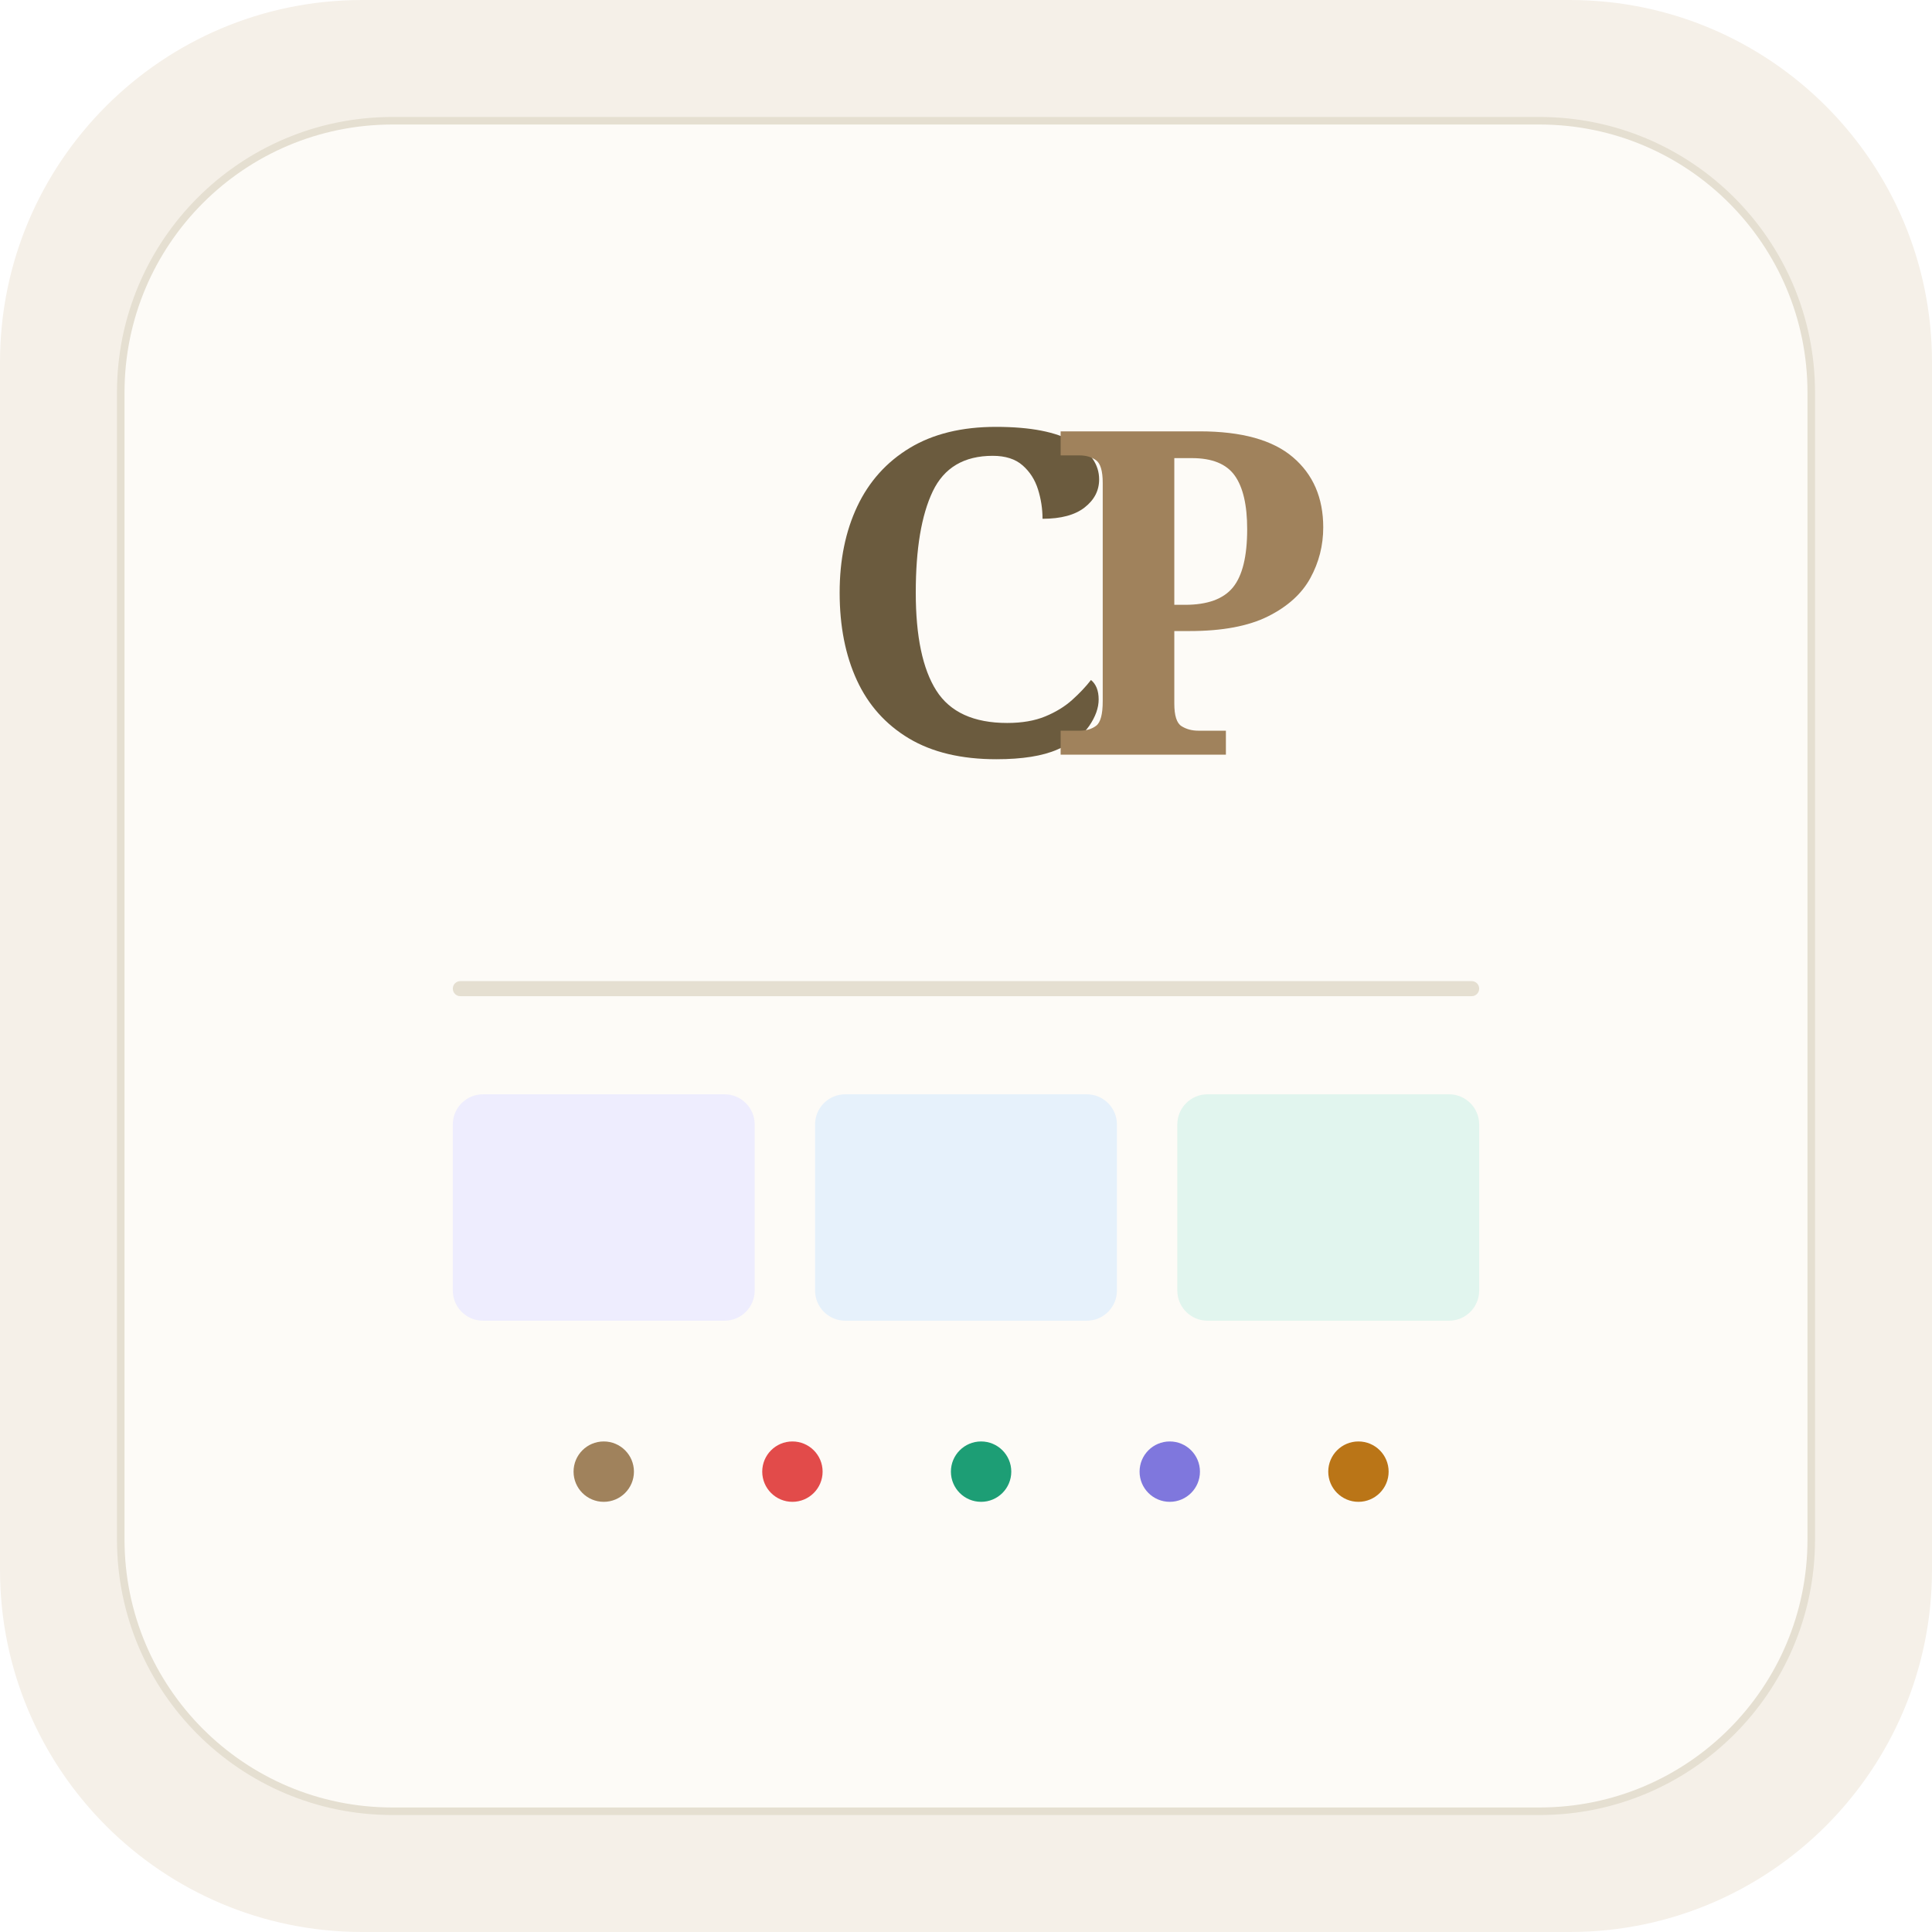
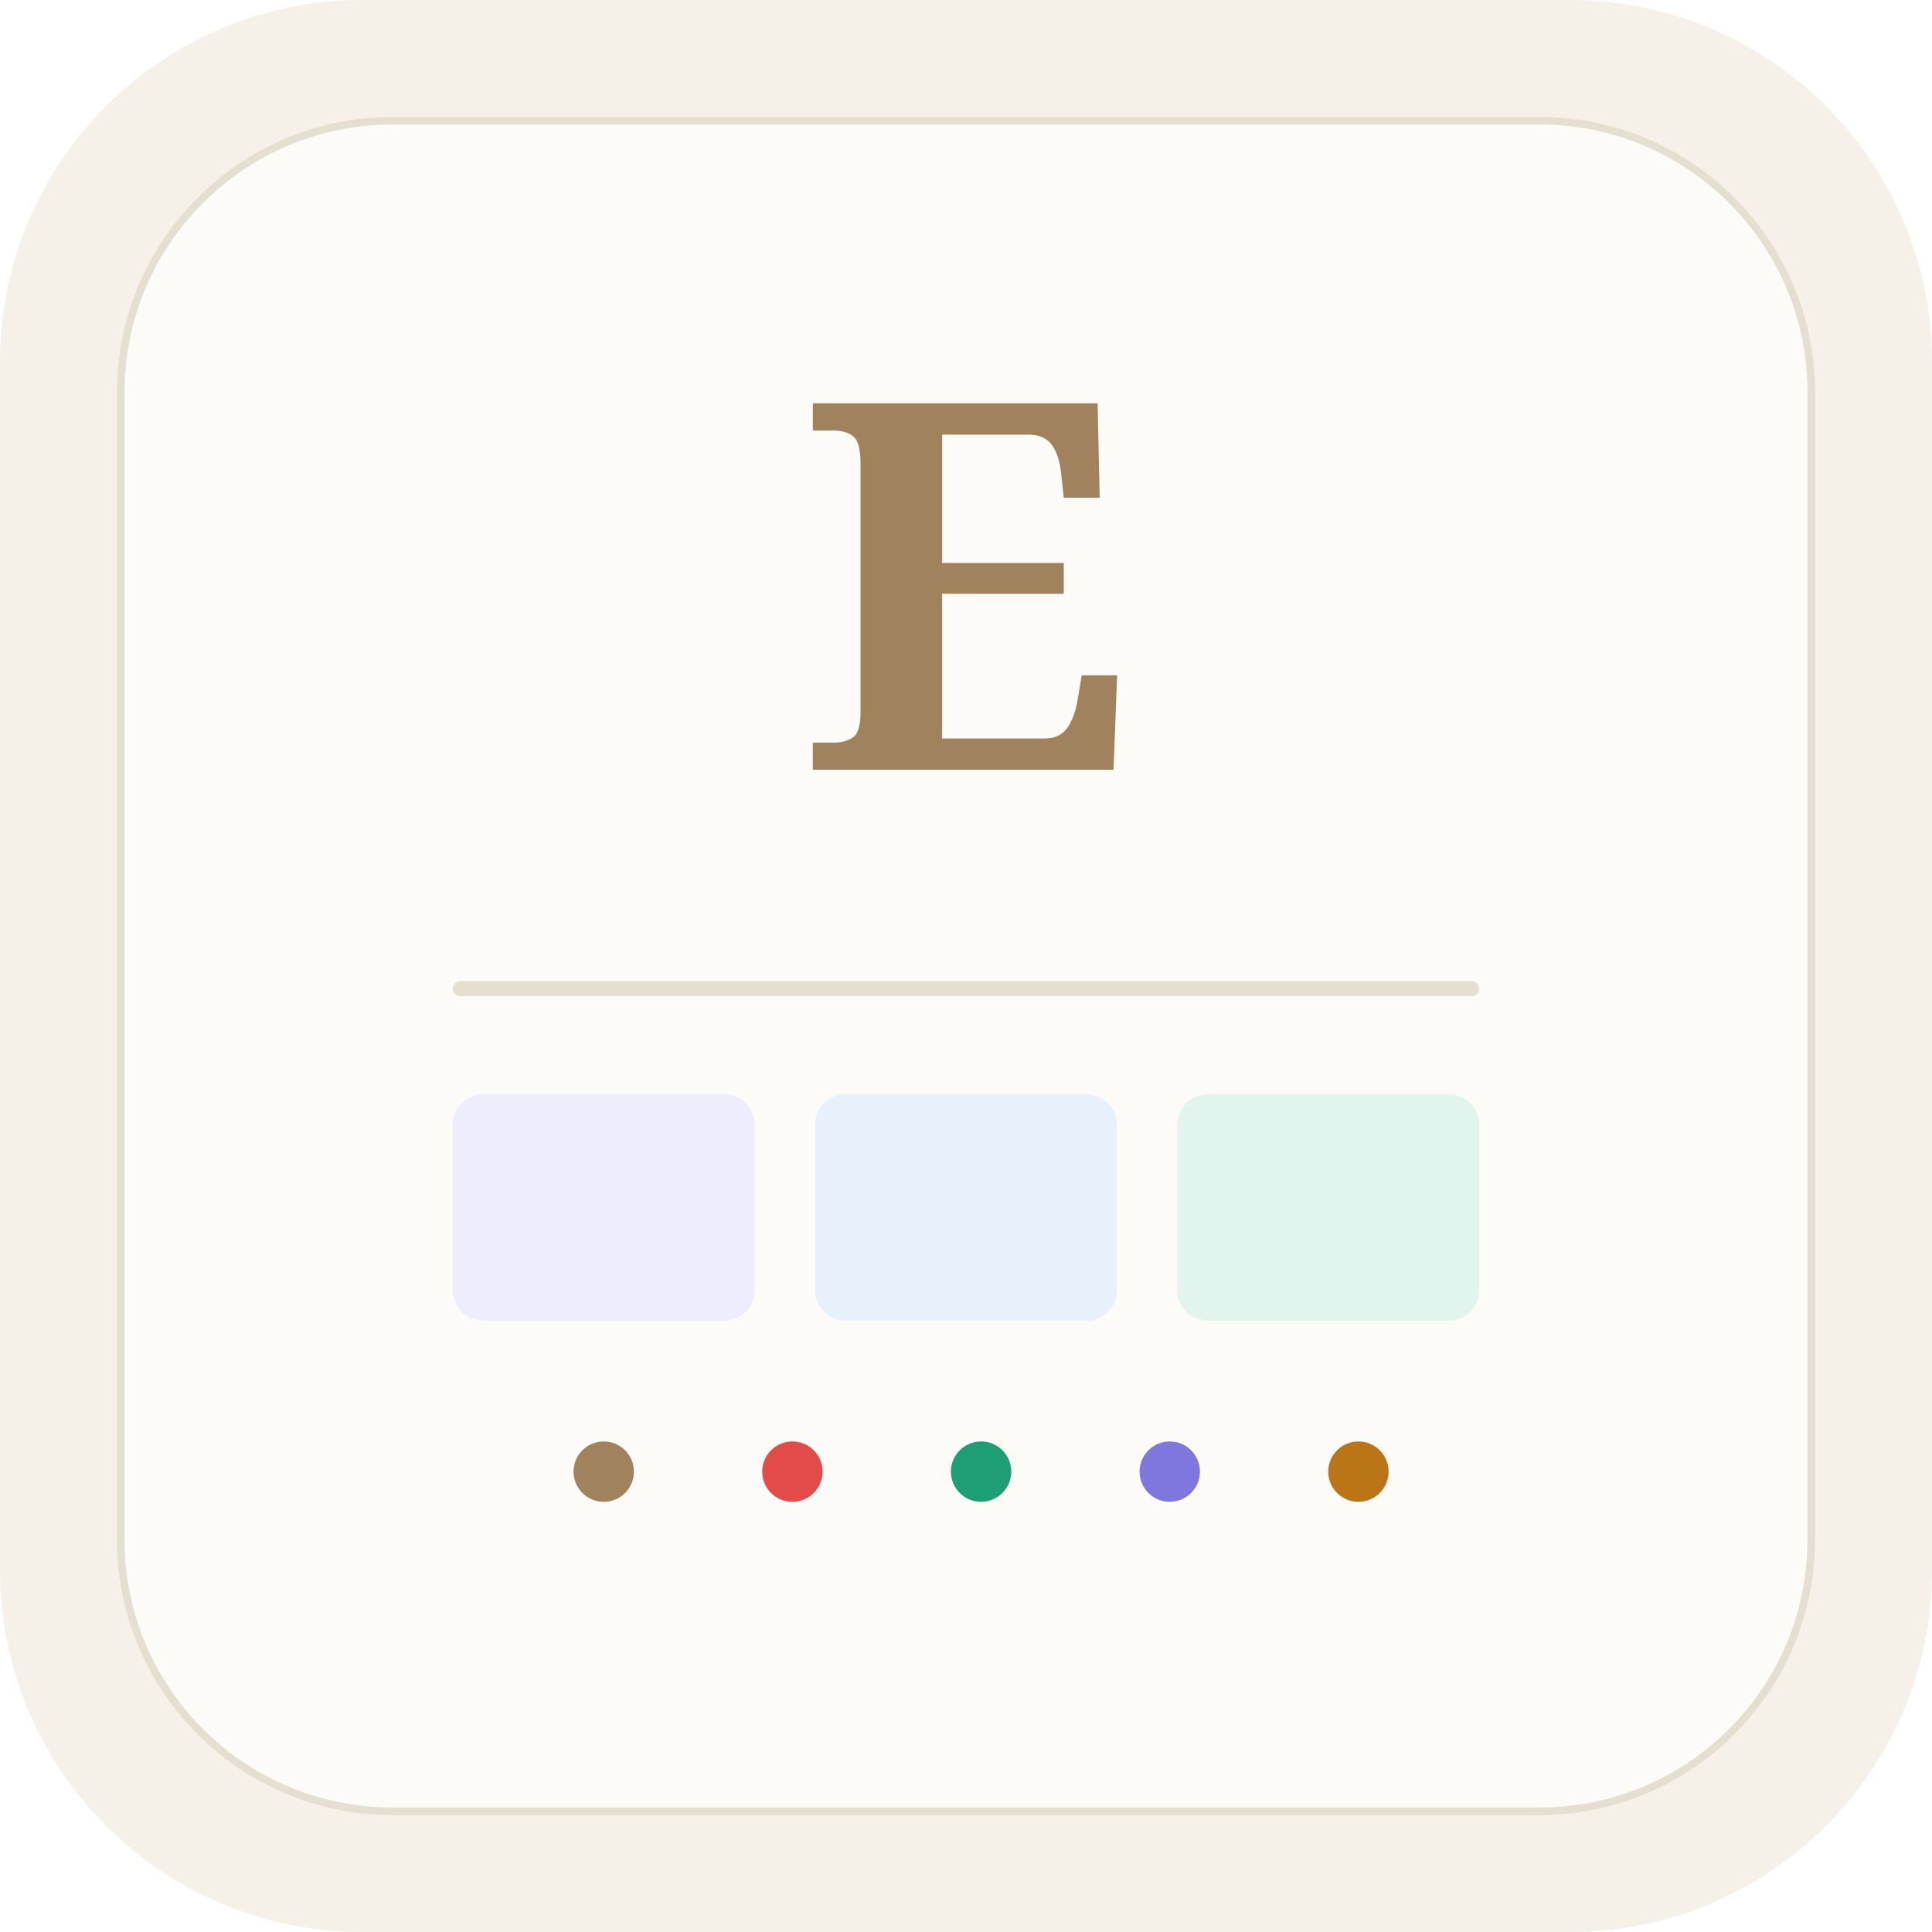
<svg xmlns="http://www.w3.org/2000/svg" viewBox="0 0 512 512">
  <rect width="512" height="512" rx="96" fill="#F5F0E8" />
  <rect x="32" y="32" width="448" height="448" rx="72" fill="#FDFBF7" stroke="#E5DFD1" stroke-width="2" />
-   <text x="256" y="200" text-anchor="middle" font-family="Georgia, serif" font-size="120" font-weight="600" fill="#6B5B3E">C</text>
-   <text x="256" y="200" text-anchor="middle" font-family="Georgia, serif" font-size="120" font-weight="600" fill="#A0825C" dx="60">P</text>
+   <text x="256" y="204" text-anchor="middle" font-family="Georgia, serif" font-size="136" font-weight="600" fill="#A0825C">E</text>
  <rect x="120" y="260" width="272" height="4" rx="2" fill="#E5DFD1" />
  <rect x="120" y="290" width="80" height="60" rx="8" fill="#EEEDFE" />
  <rect x="216" y="290" width="80" height="60" rx="8" fill="#E6F1FB" />
  <rect x="312" y="290" width="80" height="60" rx="8" fill="#E1F5EE" />
  <circle cx="160" cy="390" r="8" fill="#A0825C" />
  <circle cx="210" cy="390" r="8" fill="#E24B4A" />
  <circle cx="260" cy="390" r="8" fill="#1D9E75" />
  <circle cx="310" cy="390" r="8" fill="#7F77DD" />
  <circle cx="360" cy="390" r="8" fill="#BA7517" />
</svg>
